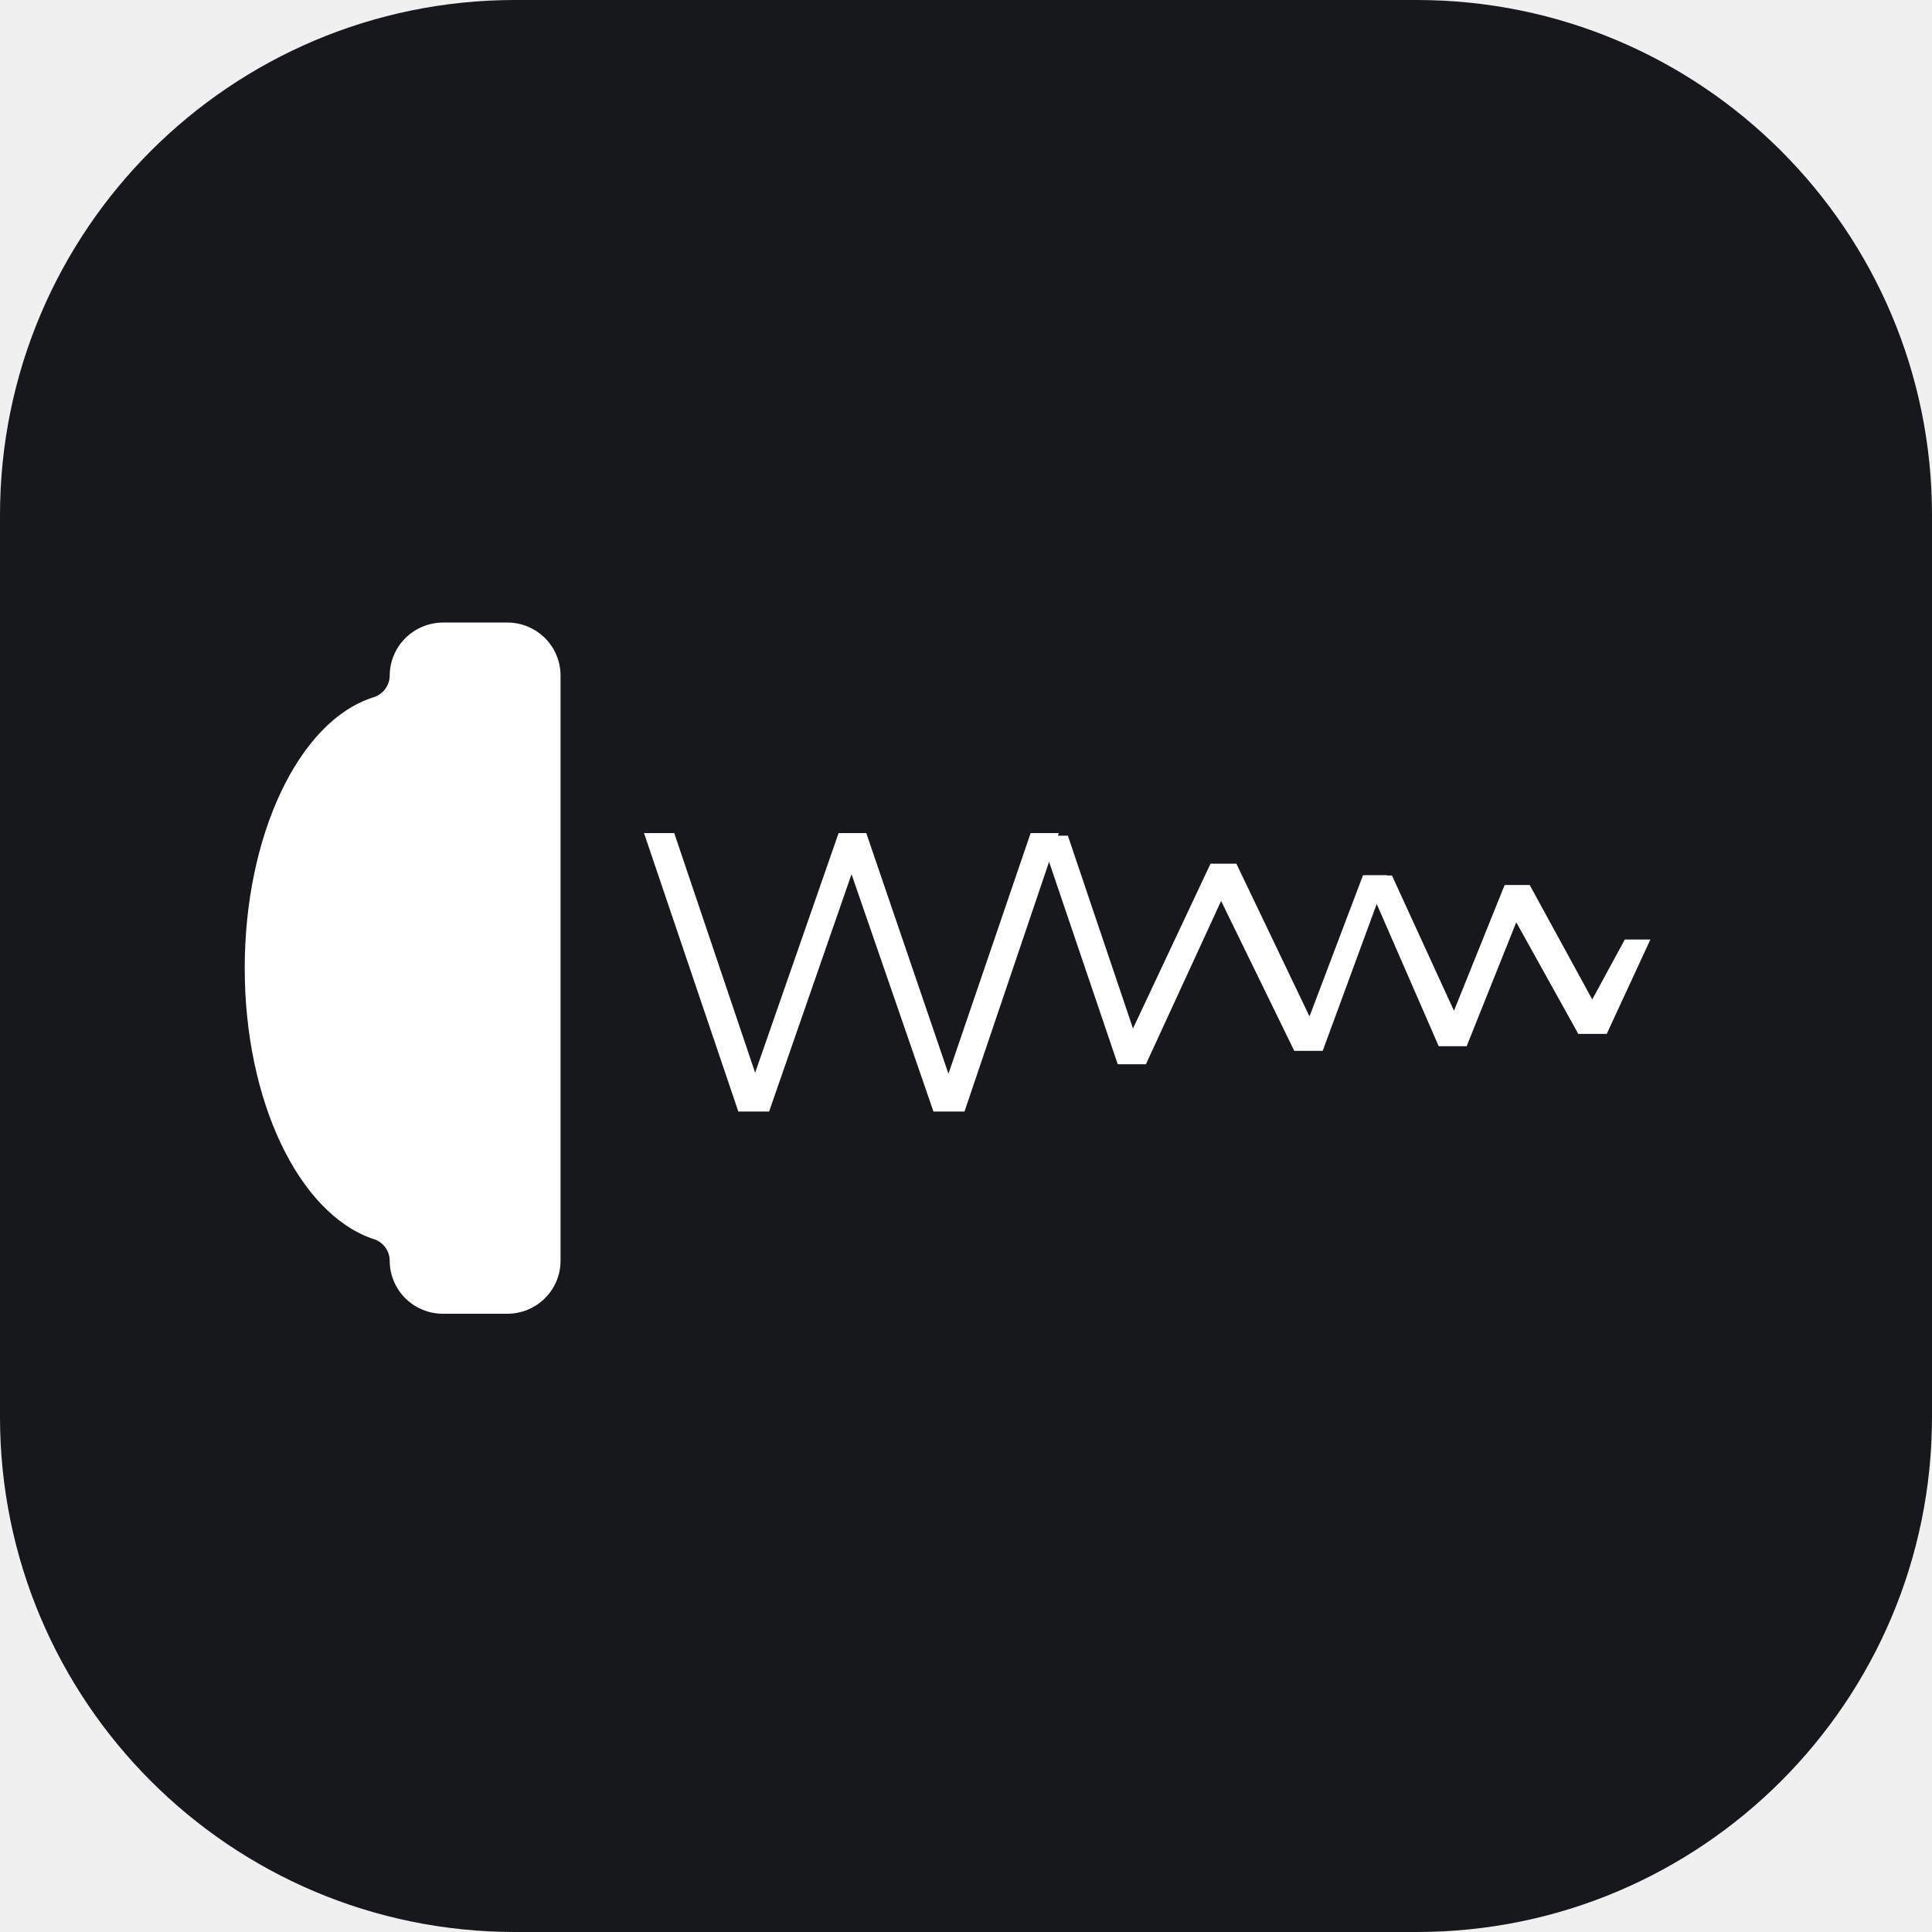
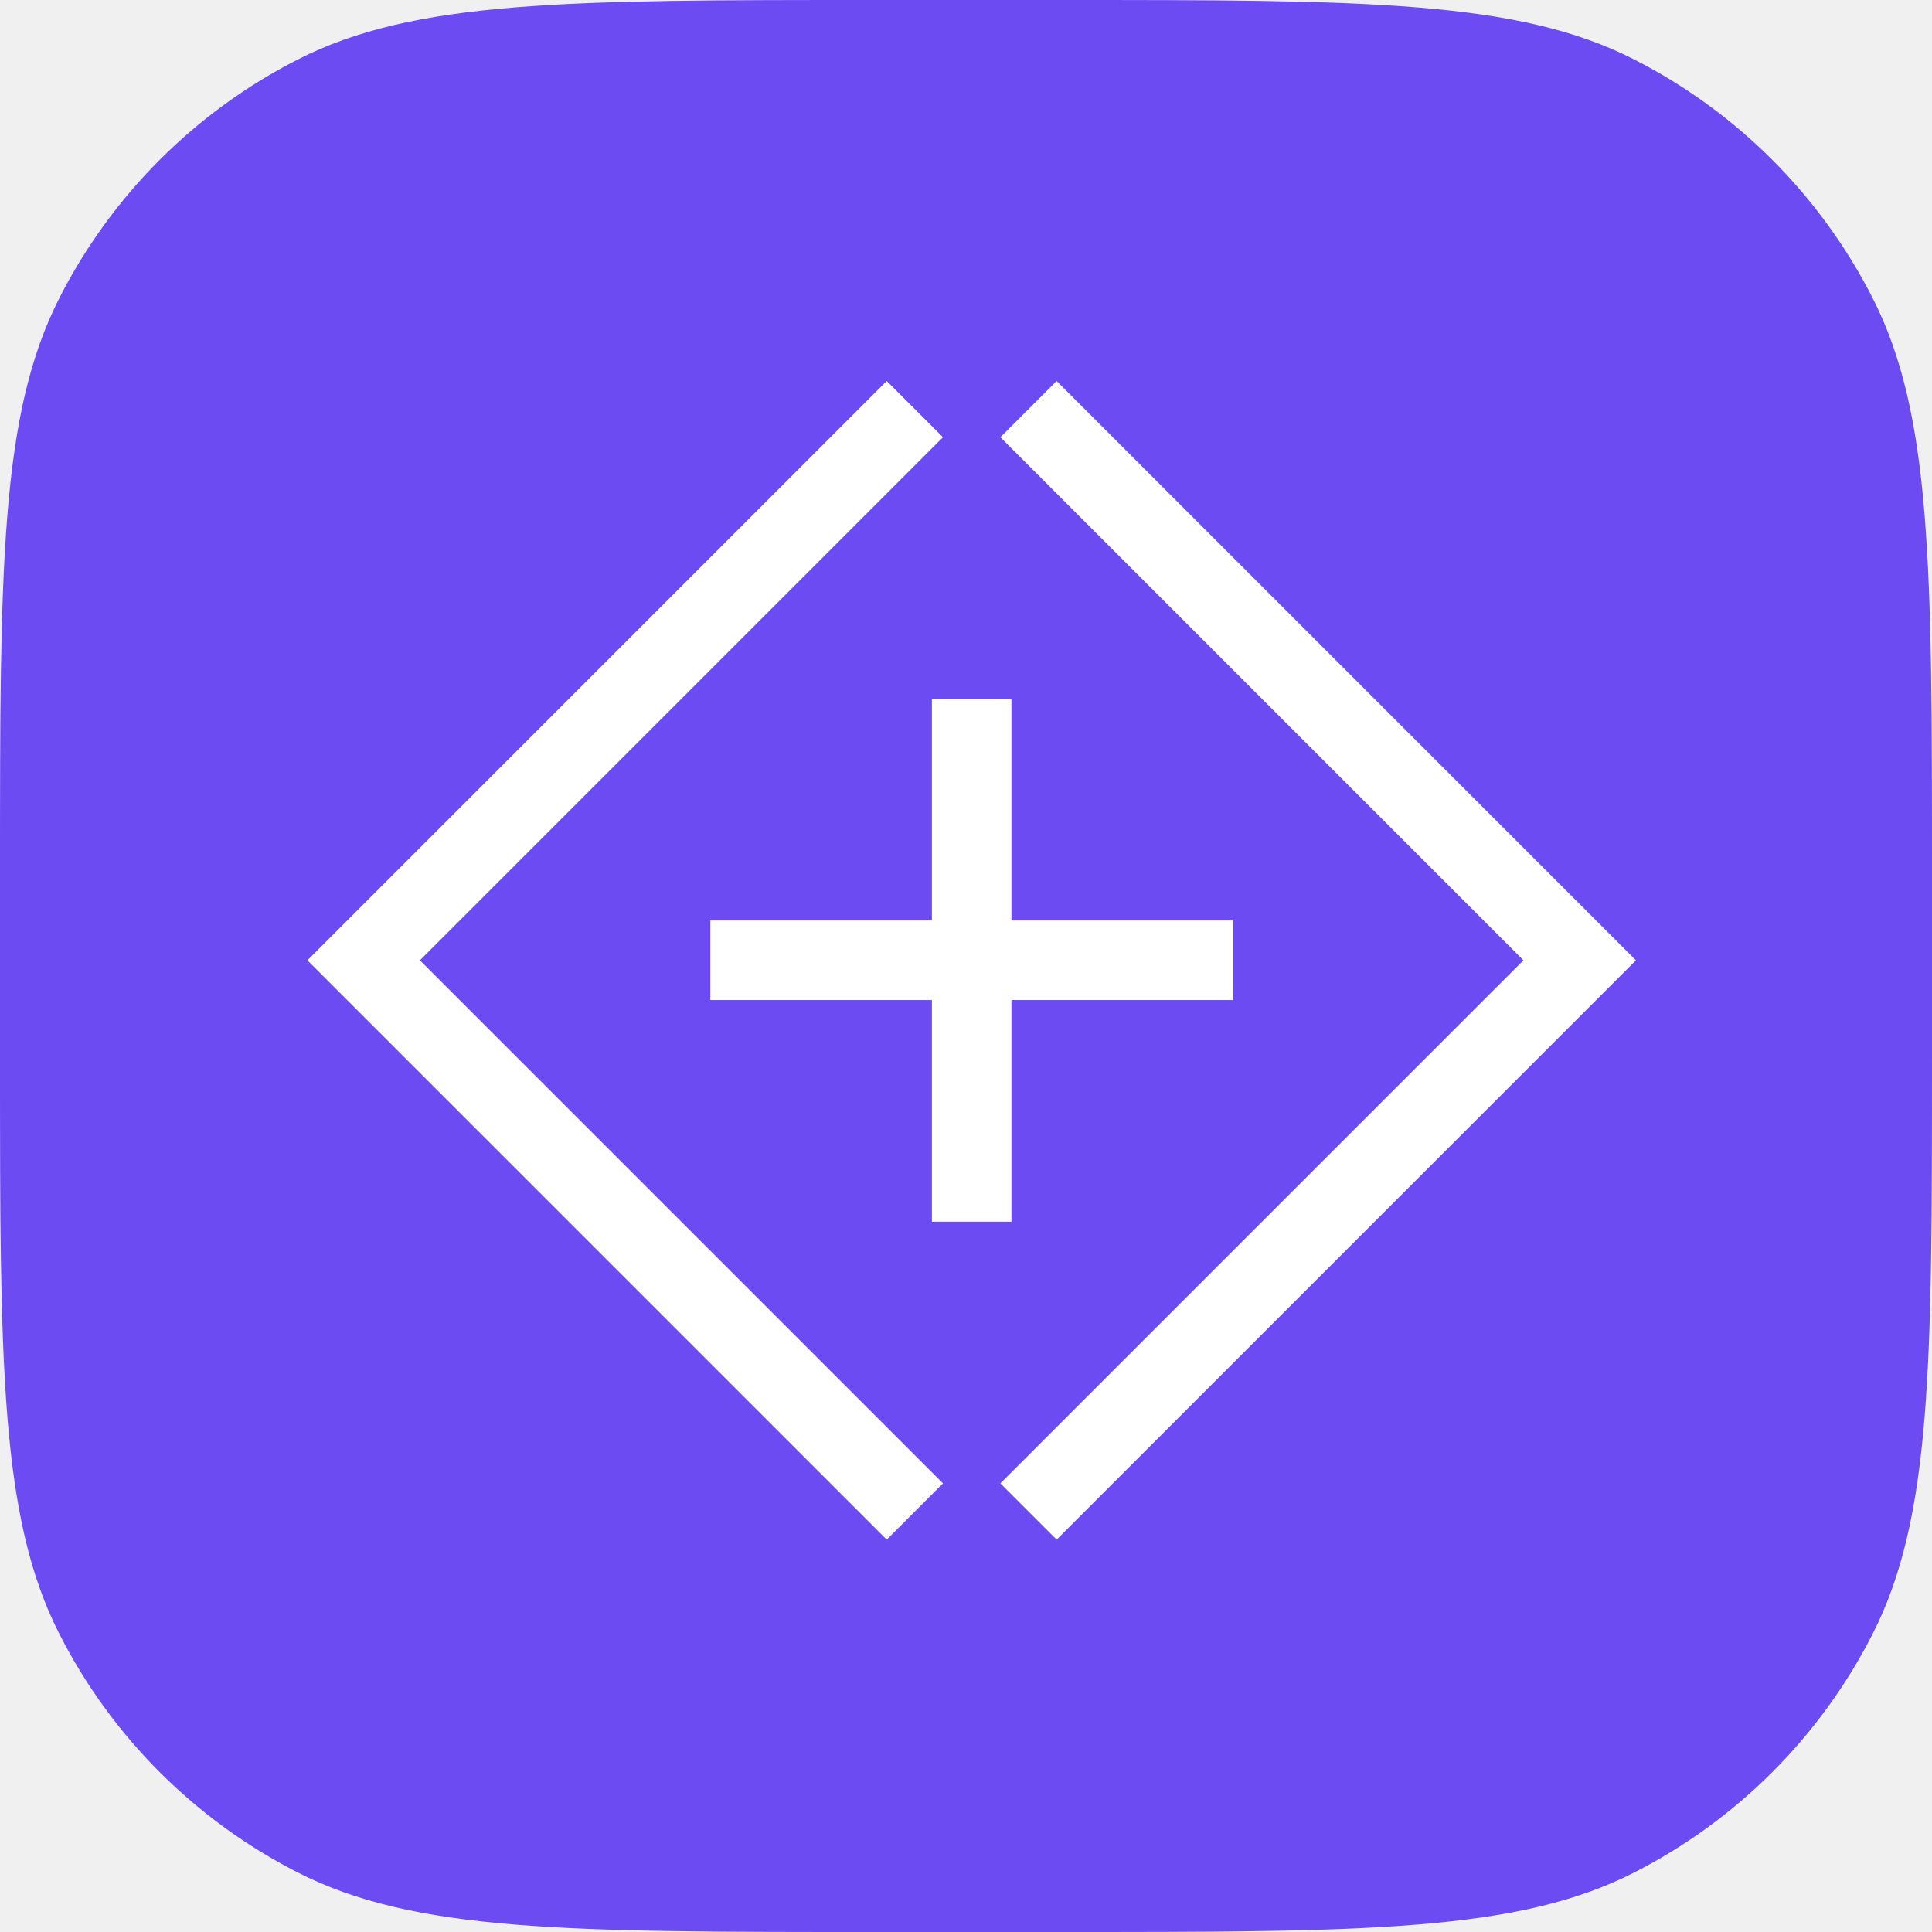
- <svg xmlns="http://www.w3.org/2000/svg" width="450" height="450" viewBox="0 0 450 450" fill="none">
-   <rect width="450" height="450" rx="120" fill="#17181B" />
-   <g clip-path="url(#clip0_2208_1172)">
-     <path d="M246.618 194.036L224.646 258.904H217.422L198.339 203.62L179.136 258.904H171.972L150 194.036H157.043L175.885 249.859L195.329 194.036H201.77L220.913 250.099L240.056 194.036H246.618Z" fill="white" />
-     <path d="M323.129 203.859L308.08 244.768H301.458L284.422 209.849L266.904 247.883H260.343L242.283 194.635H248.725L263.894 239.557L281.954 201.164H287.974L305.01 236.742L317.471 203.859H323.129Z" fill="white" />
-     <path d="M378.451 218.833L370.866 232.789L356.298 206.135H350.459L338.66 235.425L324.213 203.919H317.772L335.109 243.69H341.61L353.168 214.82L367.616 240.815H374.237L384.411 218.833H378.451Z" fill="white" />
-     <path d="M118.161 306H103.172C99.883 306 96.729 304.7 94.403 302.386C92.078 300.072 90.771 296.934 90.771 293.661C90.768 292.479 90.37 291.332 89.64 290.4C88.91 289.467 87.889 288.803 86.738 288.511C69.521 282.521 57 256.346 57 225.5C57 194.654 69.521 168.12 86.738 162.49C87.846 162.2 88.832 161.569 89.557 160.686C90.282 159.804 90.707 158.716 90.771 157.578C90.747 155.94 91.05 154.313 91.662 152.792C92.273 151.271 93.182 149.886 94.335 148.716C95.488 147.546 96.863 146.616 98.38 145.978C99.896 145.34 101.525 145.008 103.172 145H118.161C121.45 145 124.604 146.3 126.93 148.614C129.255 150.928 130.562 154.066 130.562 157.339V293.661C130.562 296.934 129.255 300.072 126.93 302.386C124.604 304.7 121.45 306 118.161 306Z" fill="white" />
-   </g>
-   <defs>
-     <clipPath id="clip0_2208_1172">
-       <rect width="335" height="161" fill="white" transform="translate(57 145)" />
-     </clipPath>
-   </defs>
+ <svg xmlns="http://www.w3.org/2000/svg" width="170" height="170" viewBox="0 0 170 170" fill="none">
+   <path d="M0 76.8C0 49.917 0 36.476 5.232 26.209C9.834 17.177 17.177 9.834 26.209 5.232C36.476 0 49.917 0 76.8 0H93.2C120.083 0 133.524 0 143.792 5.232C152.823 9.834 160.166 17.177 164.768 26.209C170 36.476 170 49.917 170 76.8V93.2C170 120.083 170 133.524 164.768 143.792C160.166 152.823 152.823 160.166 143.792 164.768C133.524 170 120.083 170 93.2 170H76.8C49.917 170 36.476 170 26.209 164.768C17.177 160.166 9.834 152.823 5.232 143.792C0 133.524 0 120.083 0 93.2V76.8Z" fill="#6C4CF2" />
+   <path d="M80.5 36L32 84.5L80.5 133" stroke="white" stroke-width="7" />
+   <path d="M90.5 36L139 84.5L90.5 133" stroke="white" stroke-width="7" />
+   <path d="M85.5 107.5L85.5 61.5" stroke="white" stroke-width="7" />
+   <path d="M62.505 84.495L108.505 84.495" stroke="white" stroke-width="7" />
</svg>
